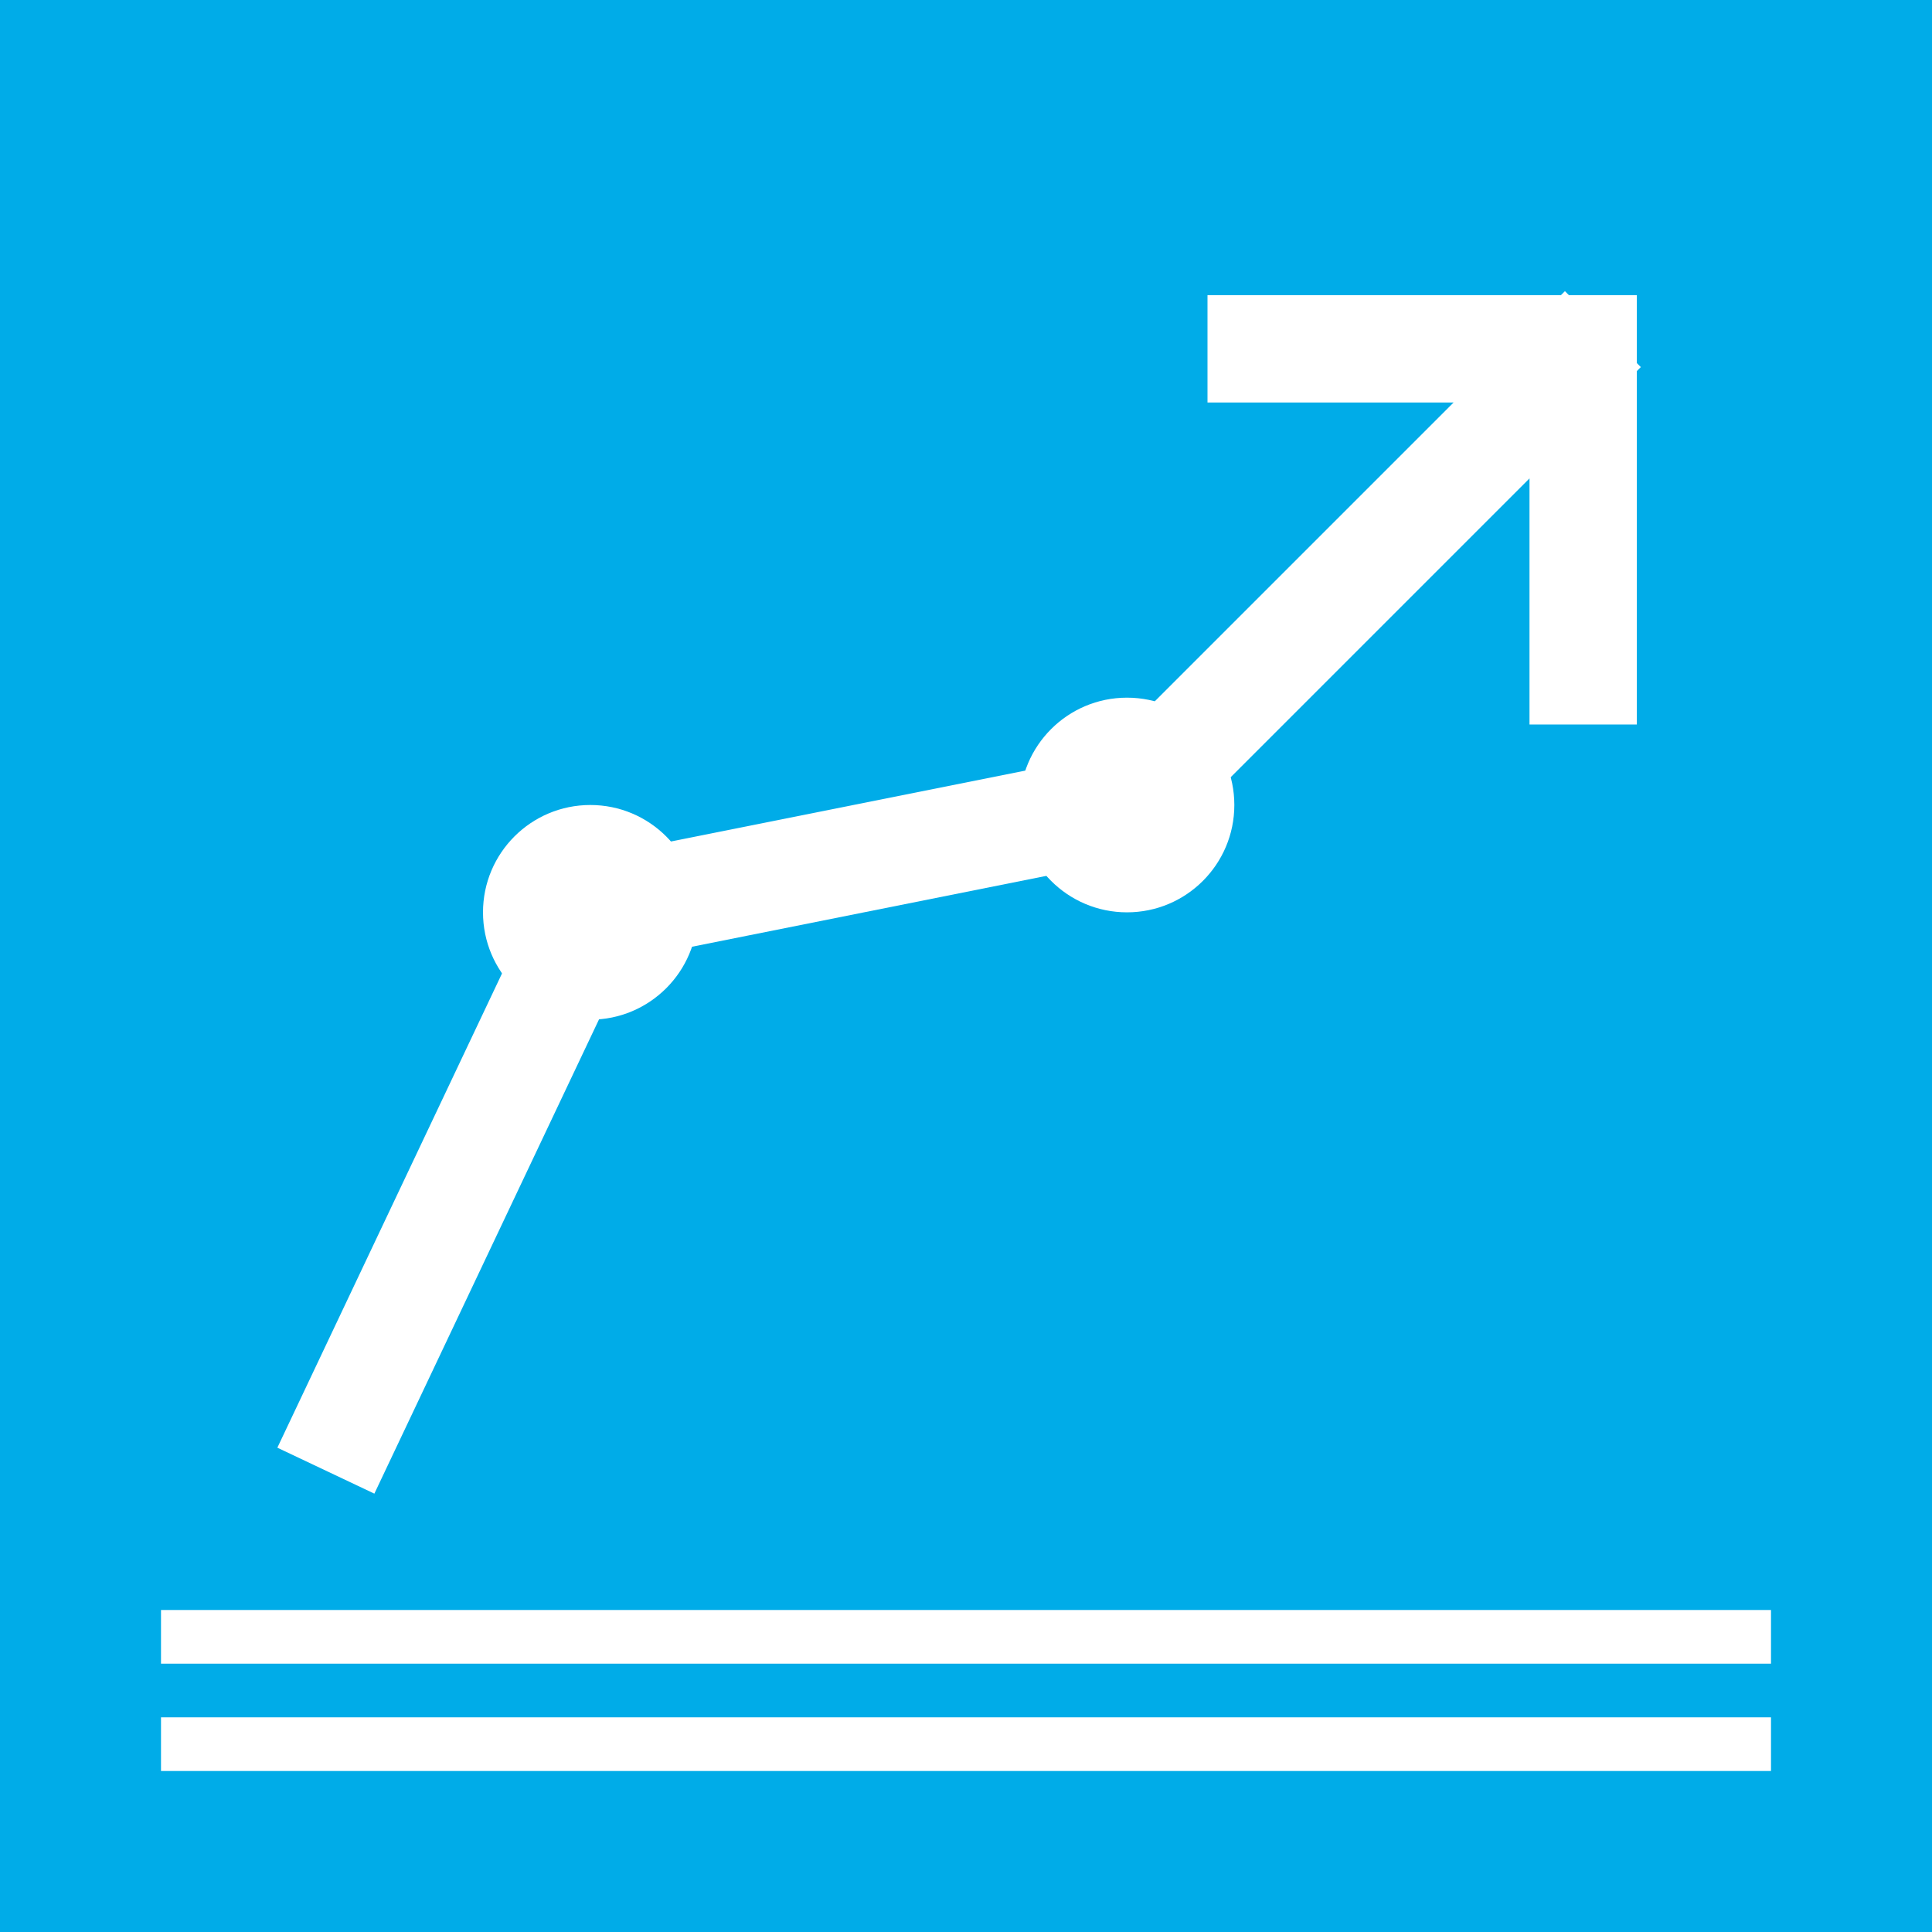
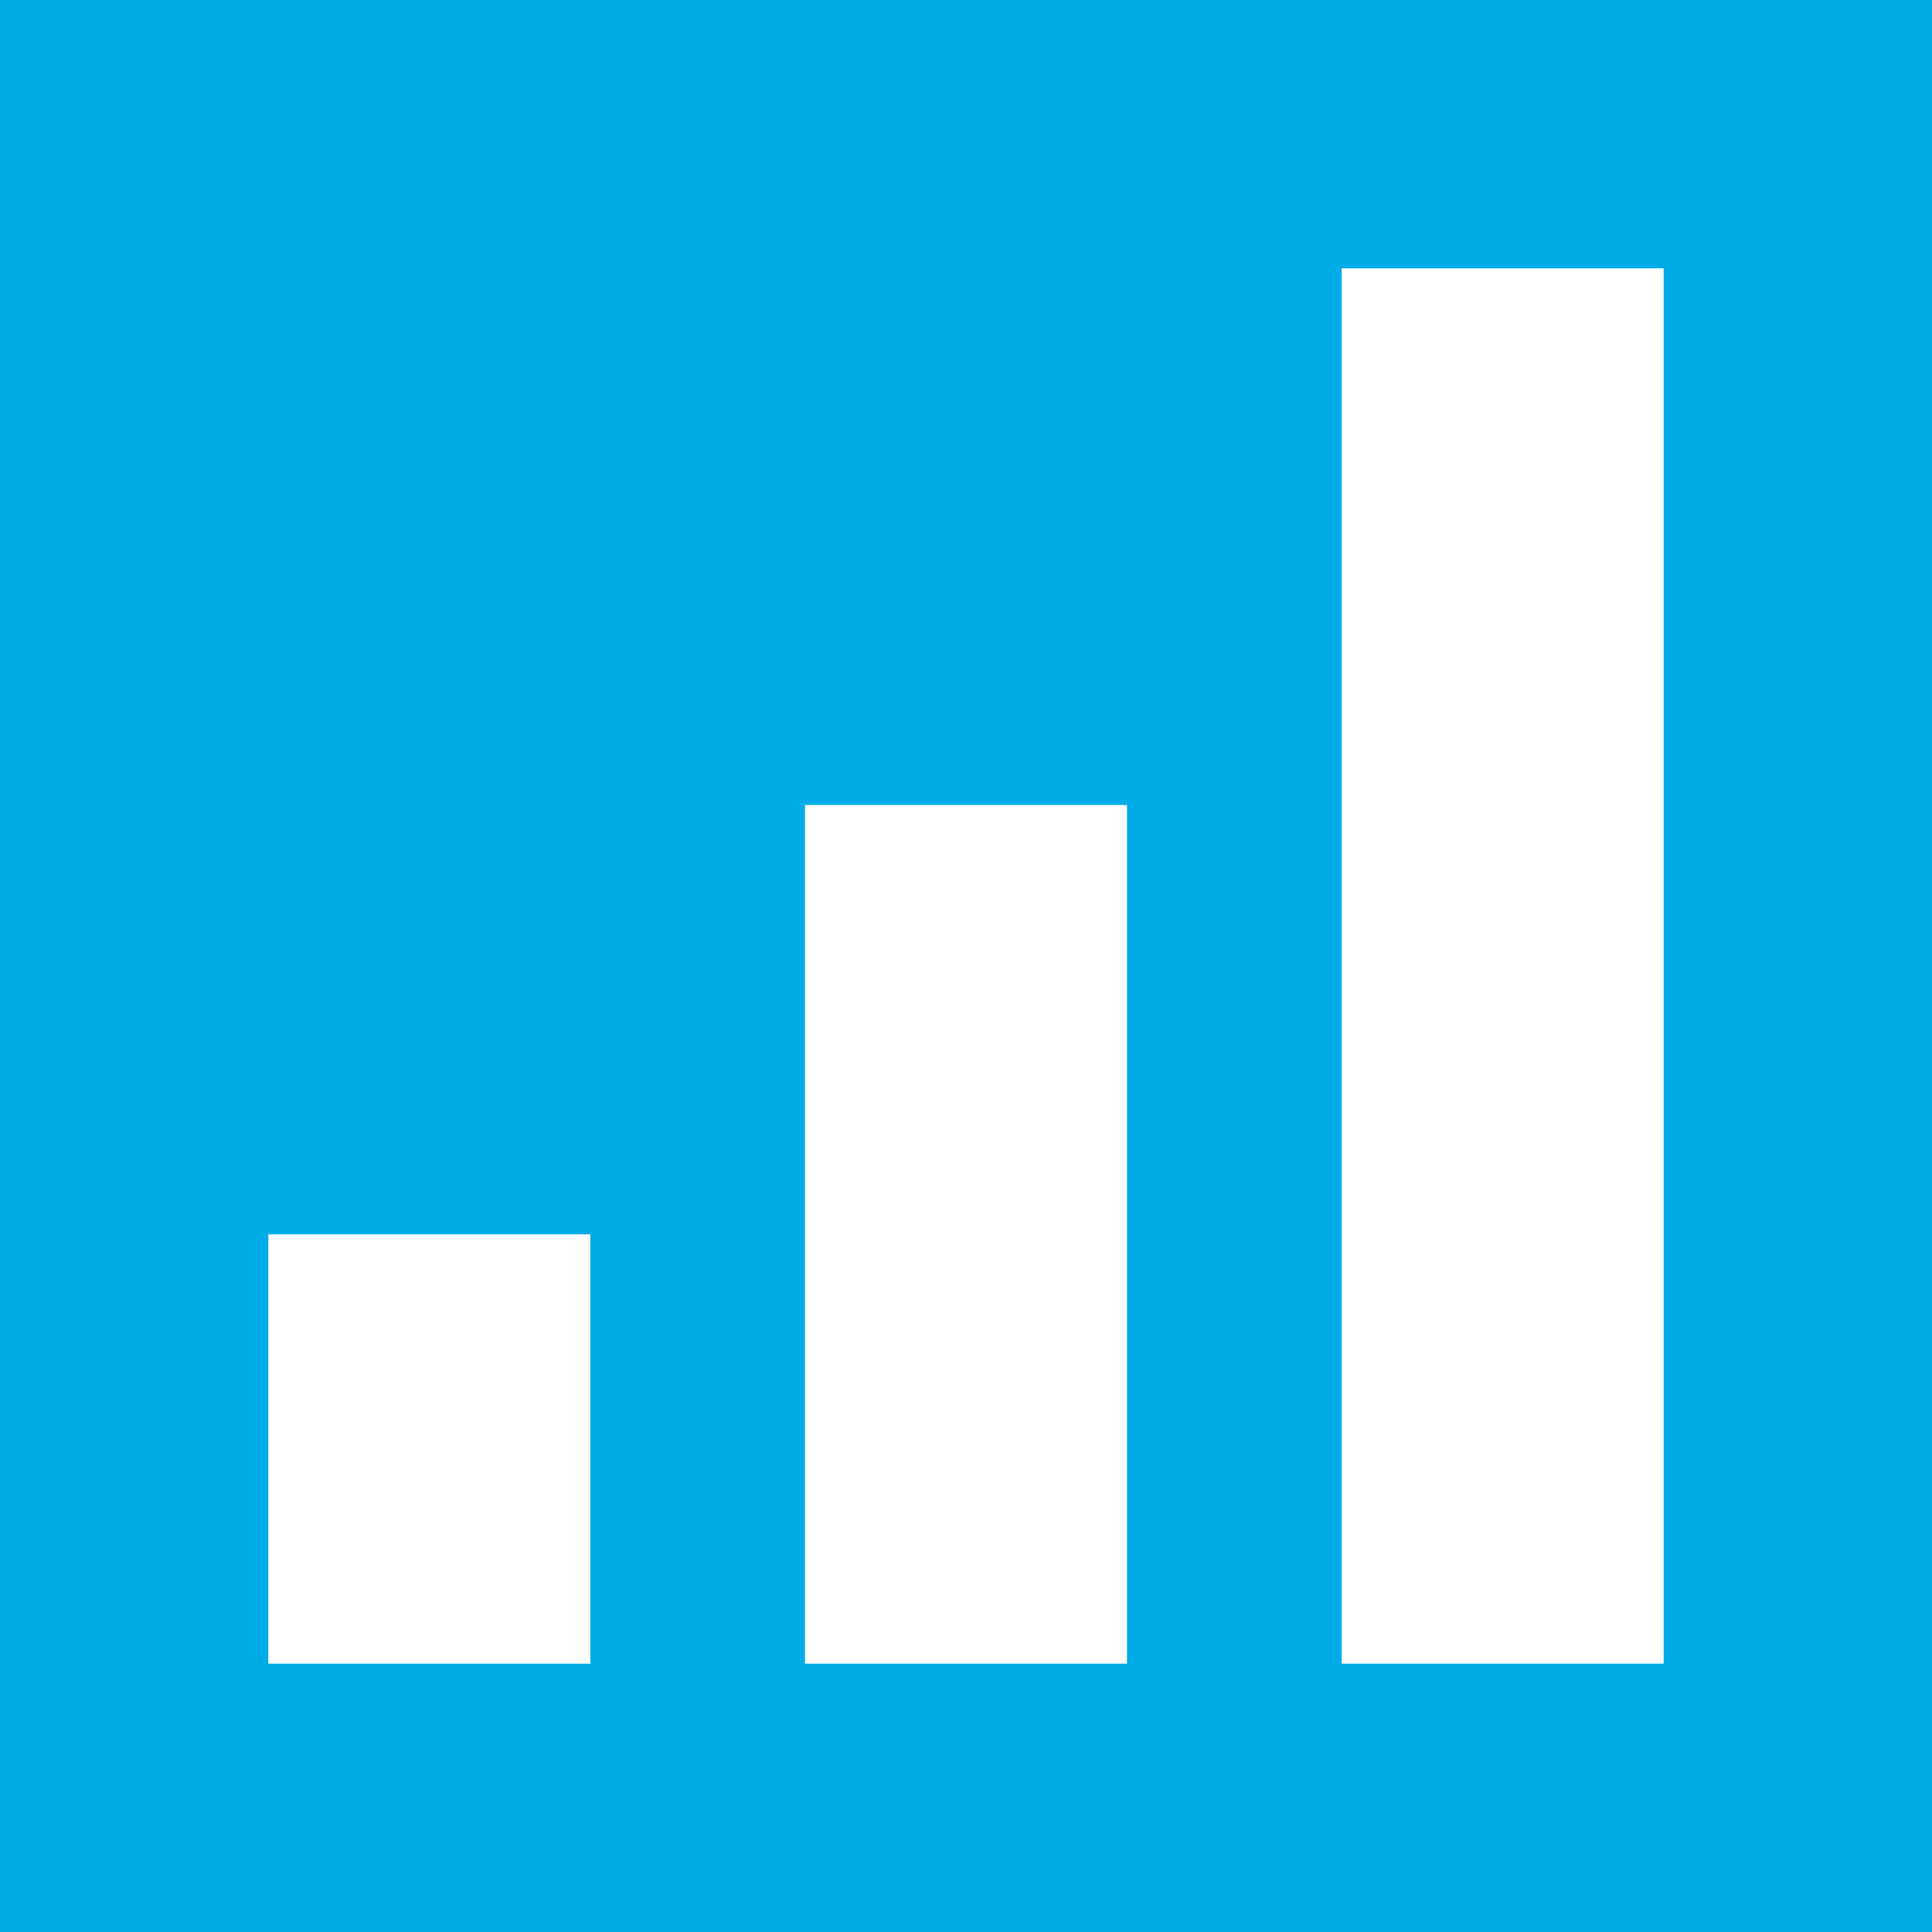
- <svg xmlns="http://www.w3.org/2000/svg" width="36" height="36">
+ <svg xmlns="http://www.w3.org/2000/svg" width="36" height="36" viewBox="0 0 36 36">
  <g fill="none" fill-rule="evenodd">
    <path fill="#00ACE8" d="M0 0h36v36H0z" />
-     <path stroke="#FFF" stroke-width="2" stroke-linecap="square" d="M6.5 26.5L11 17l10-2 8.16-8.16" />
-     <circle fill="#FFF" cx="11" cy="17" r="2" />
-     <circle fill="#FFF" cx="21" cy="15" r="2" />
-     <path d="M29.5 6.5v6M29.5 6.5h-6" stroke="#FFF" stroke-width="2" stroke-linecap="square" />
-     <path fill="#FFF" fill-rule="nonzero" d="M3 31v-1h30v1zM3 33v-1h30v1z" />
+     <path fill="#FFF" fill-rule="nonzero" d="M5 31v-8h6v8zM15 31V15h6v16zM25 31V5h6v26z" />
  </g>
</svg>
